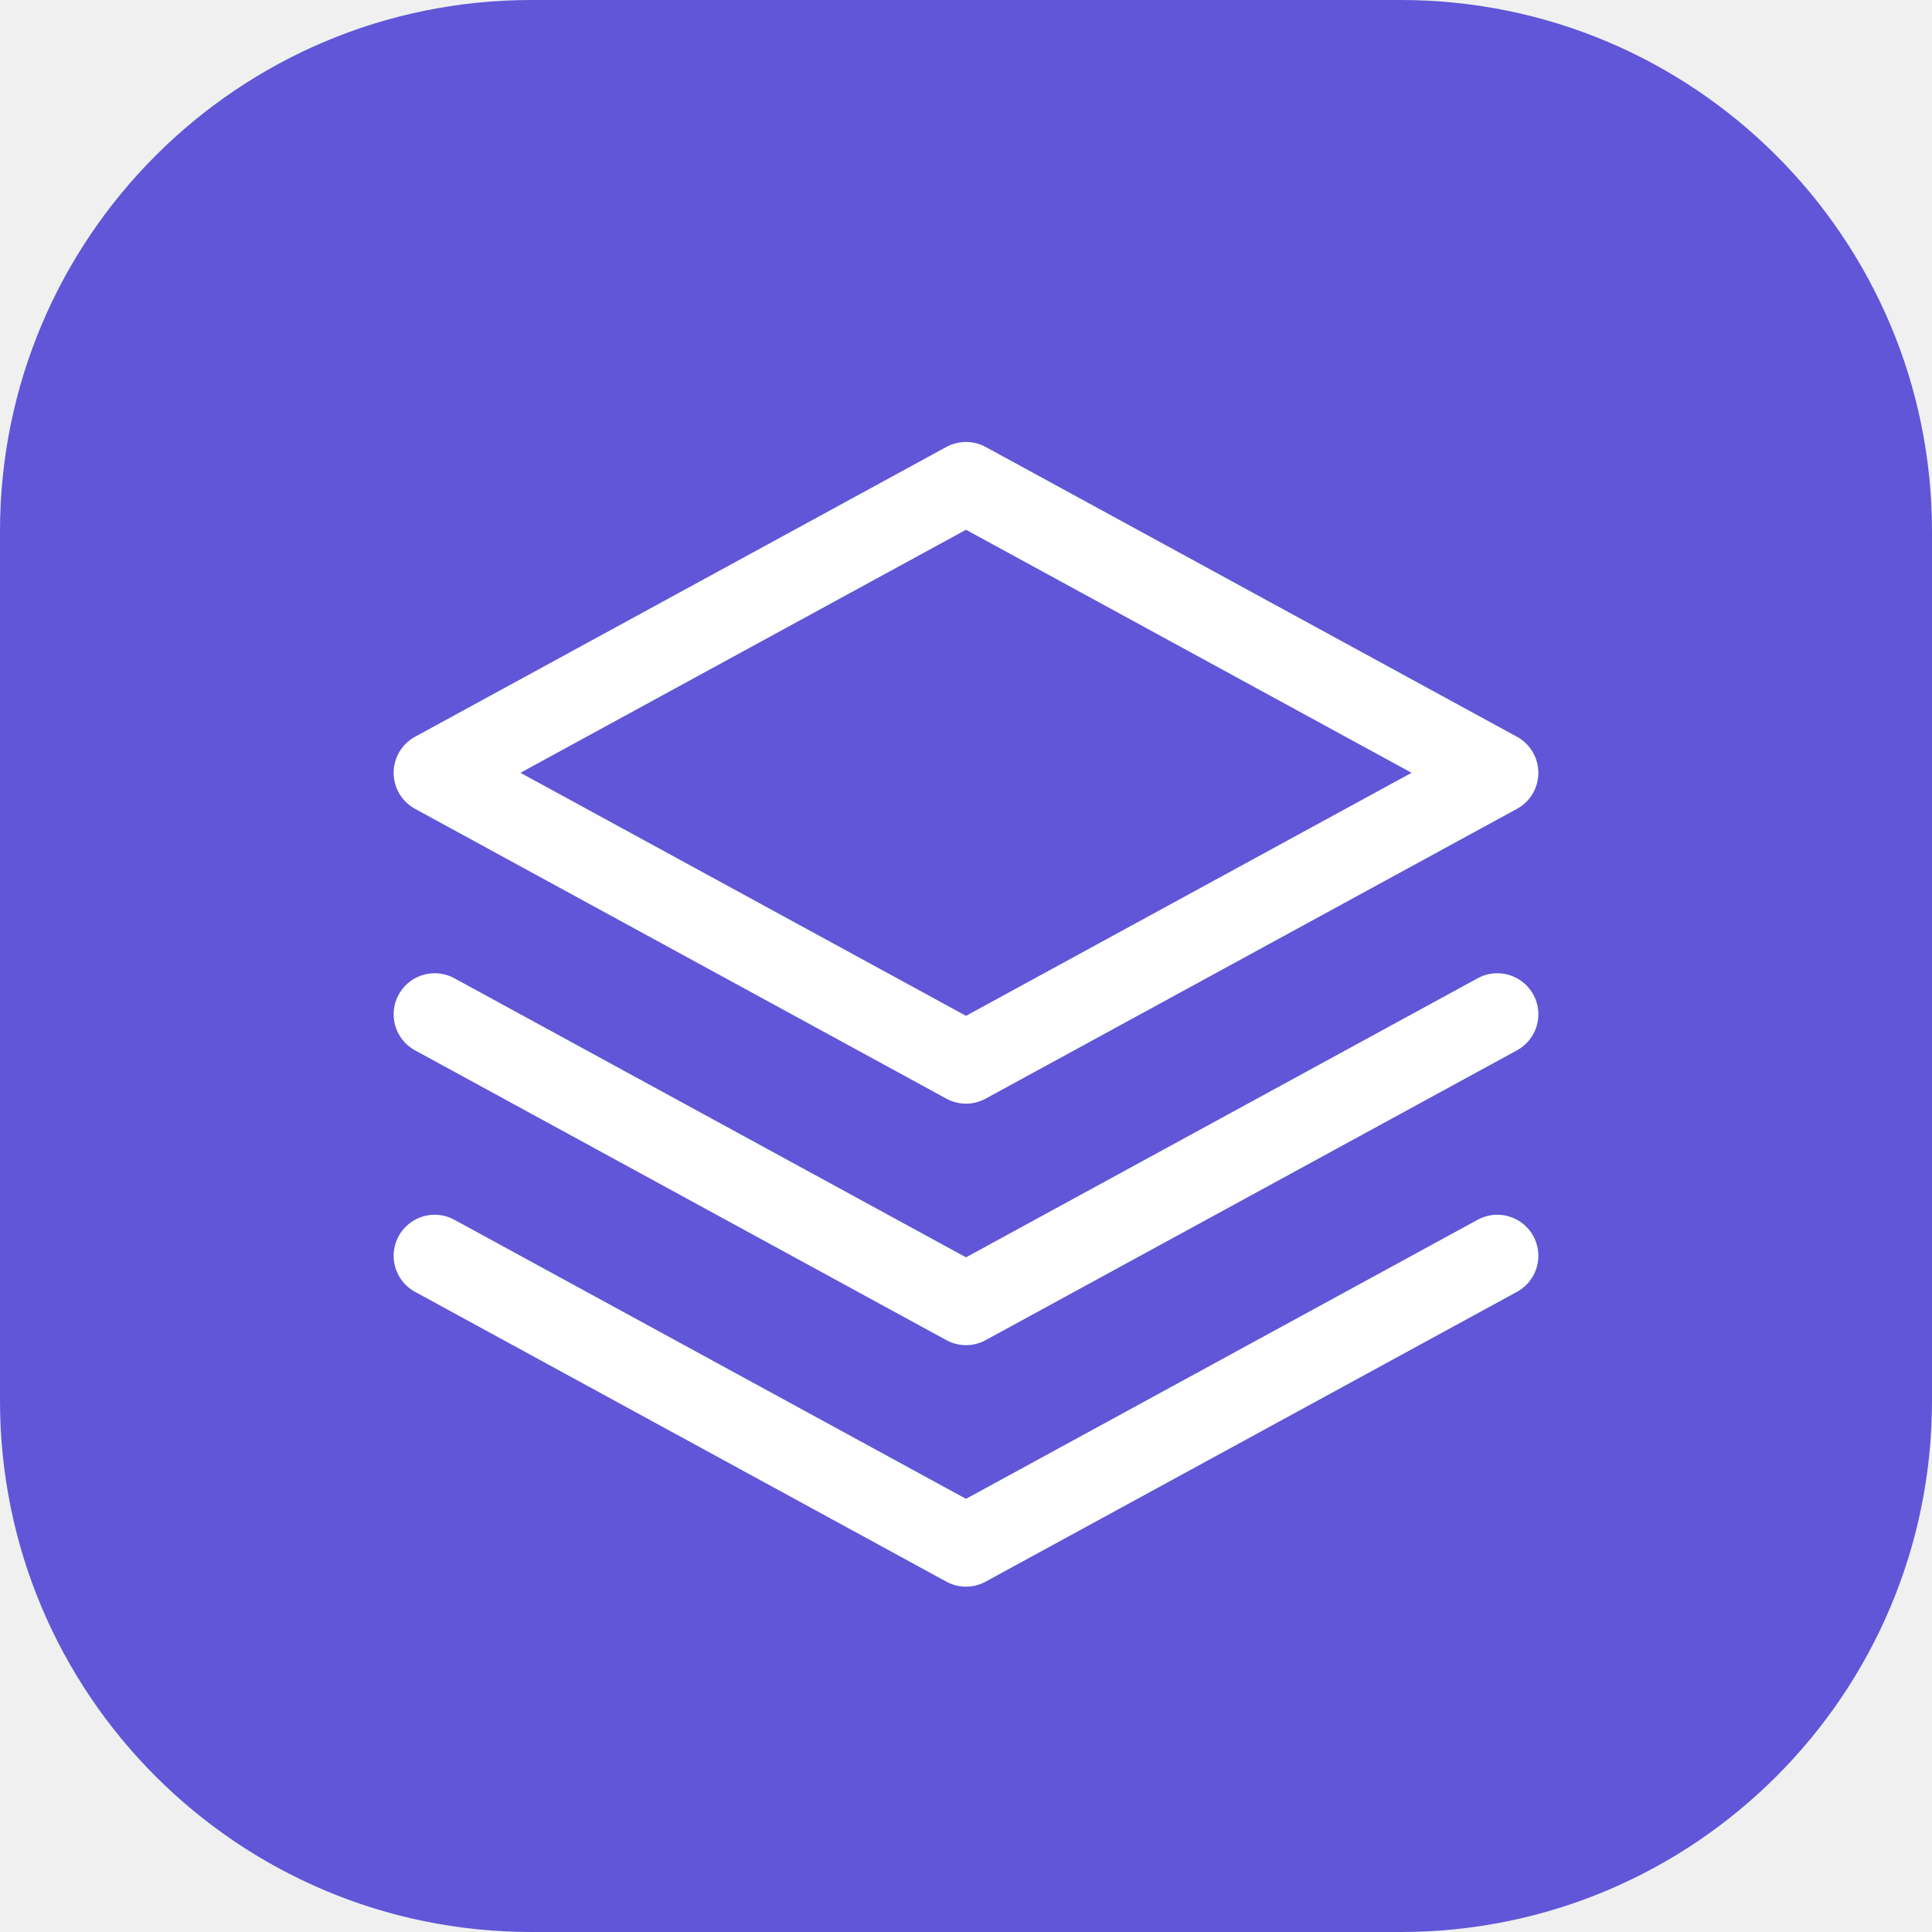
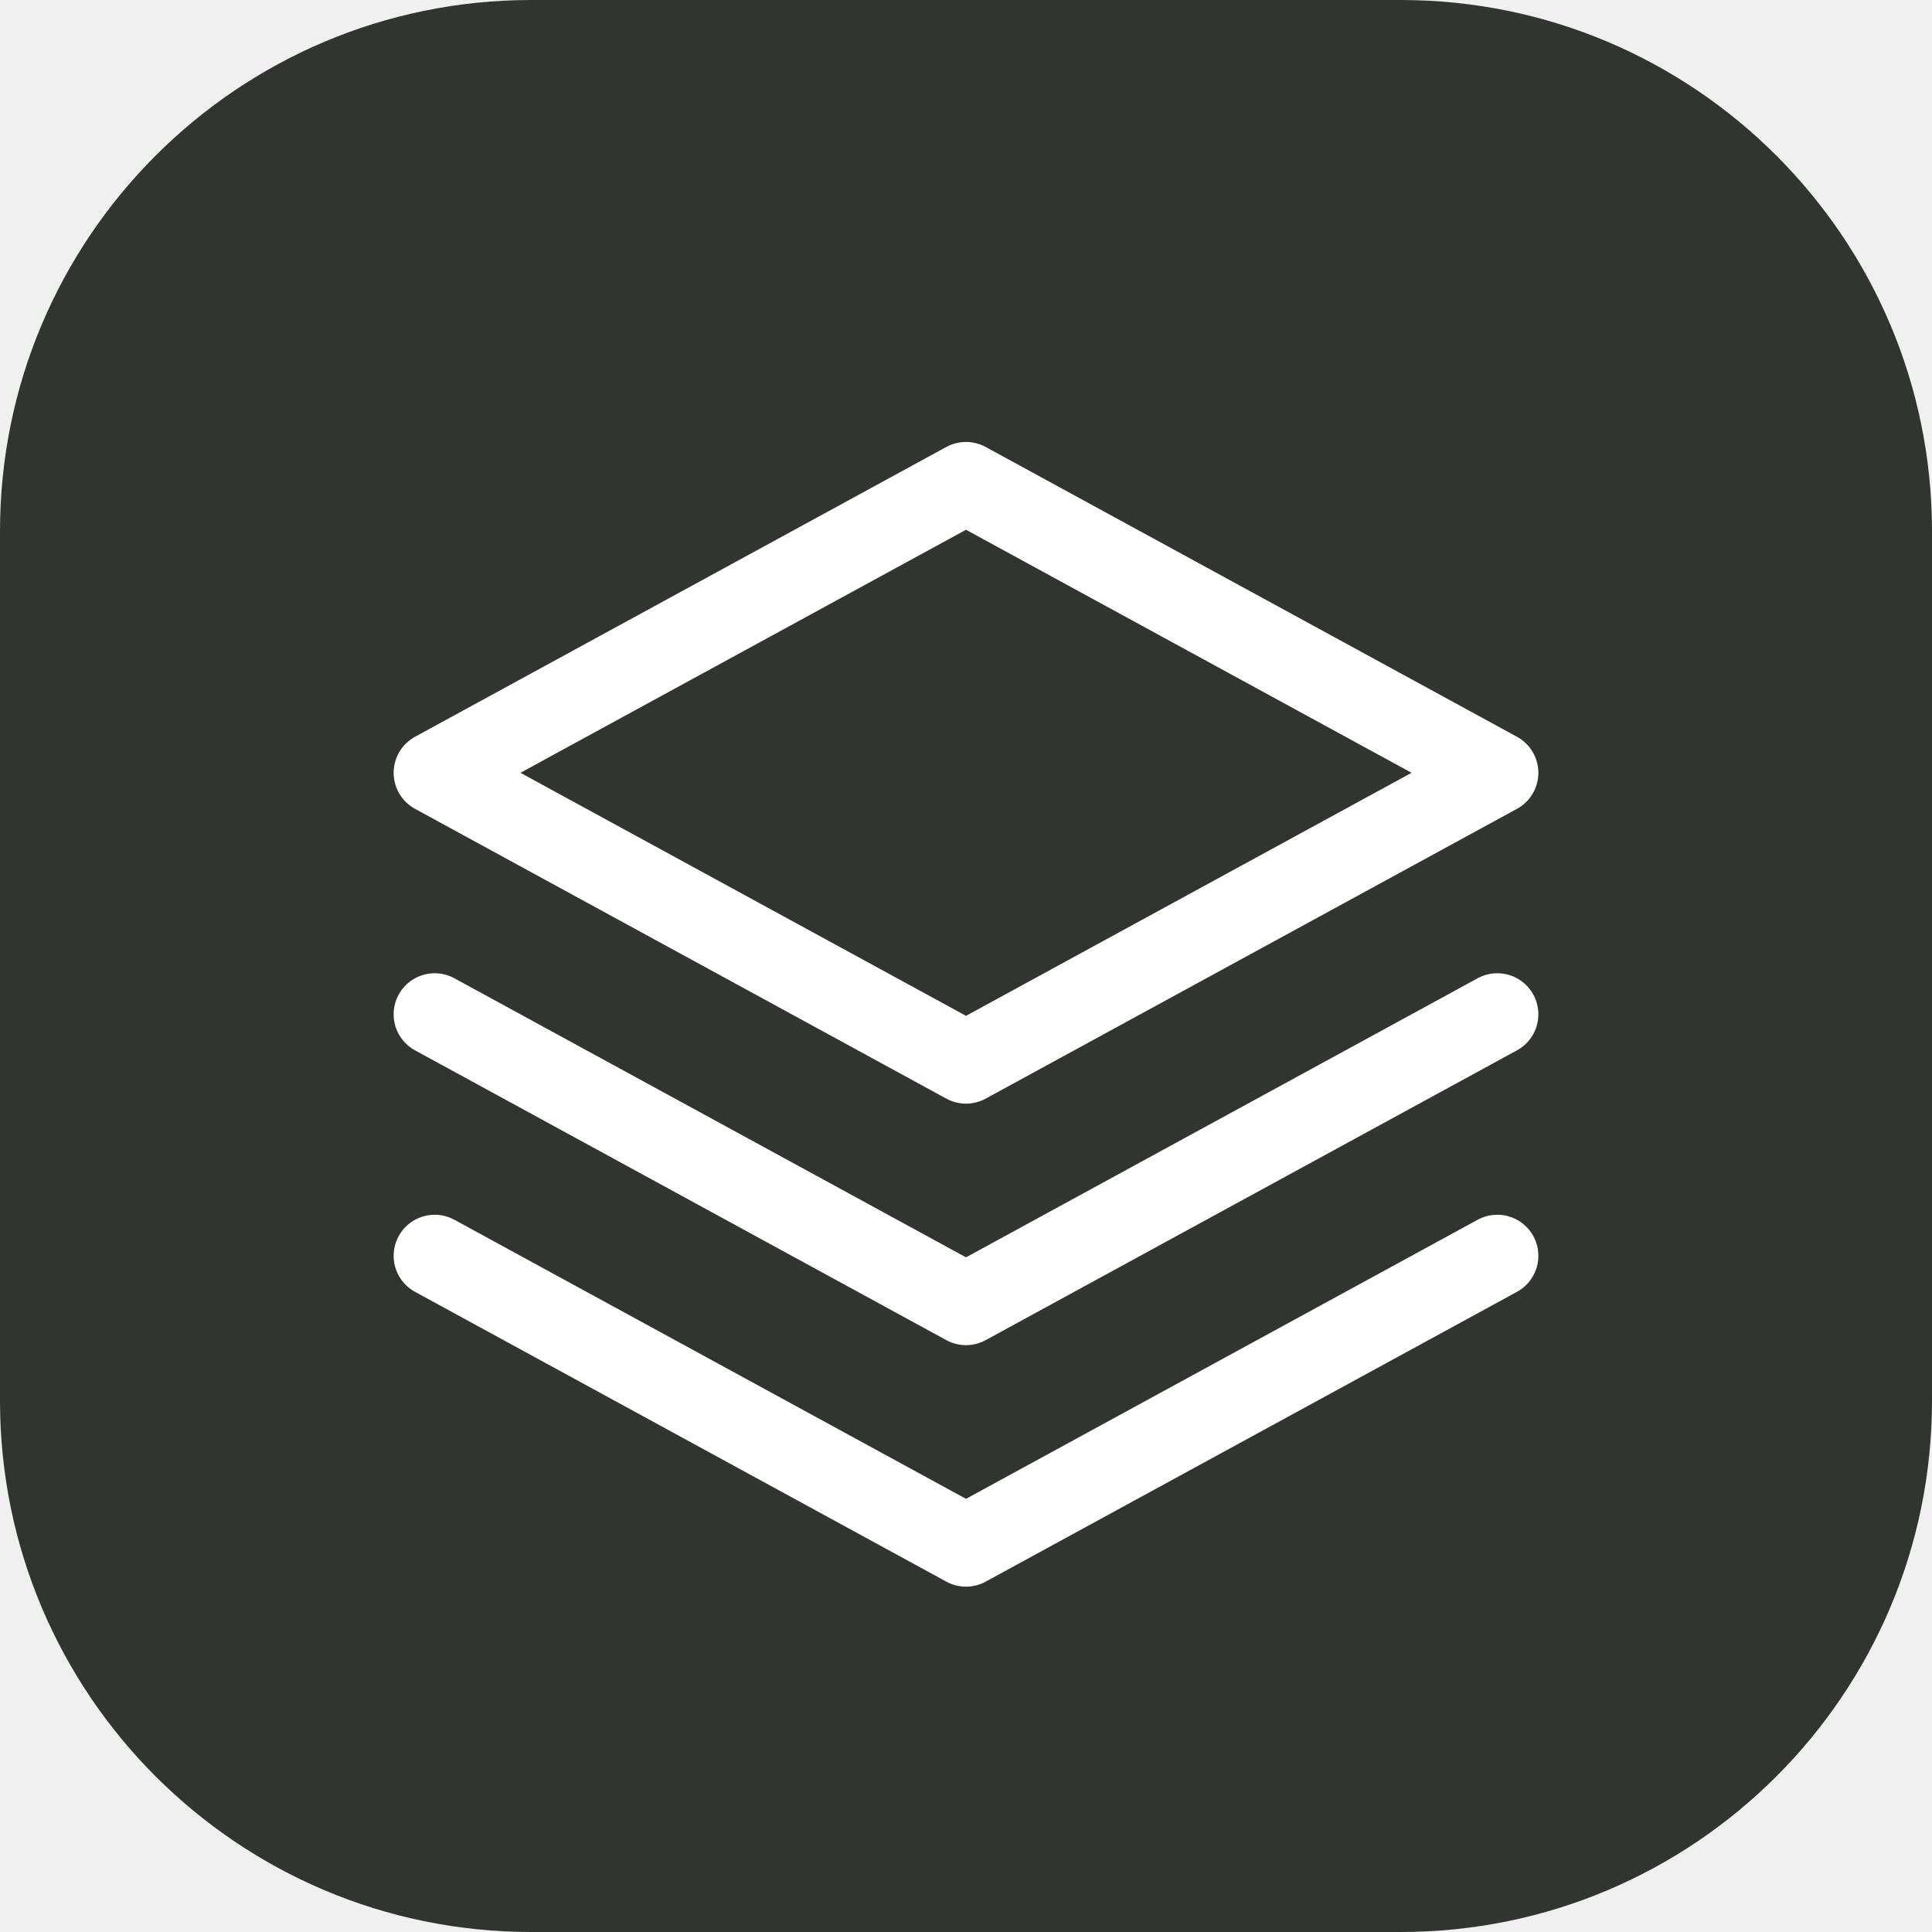
<svg xmlns="http://www.w3.org/2000/svg" viewBox="0 0 40 40">
-   <rect width="40" height="40" rx="11" fill="#6056d7" />
+   <rect width="40" height="40" rx="11" fill="#30352f" />
  <g fill="none" stroke="white" stroke-width="1.7" stroke-linecap="round" stroke-linejoin="round">
    <path d="m20 10 11 6-11 6-11-6 11-6Z" />
    <path d="m9 21 11 6 11-6M9 26l11 6 11-6" />
  </g>
</svg>
